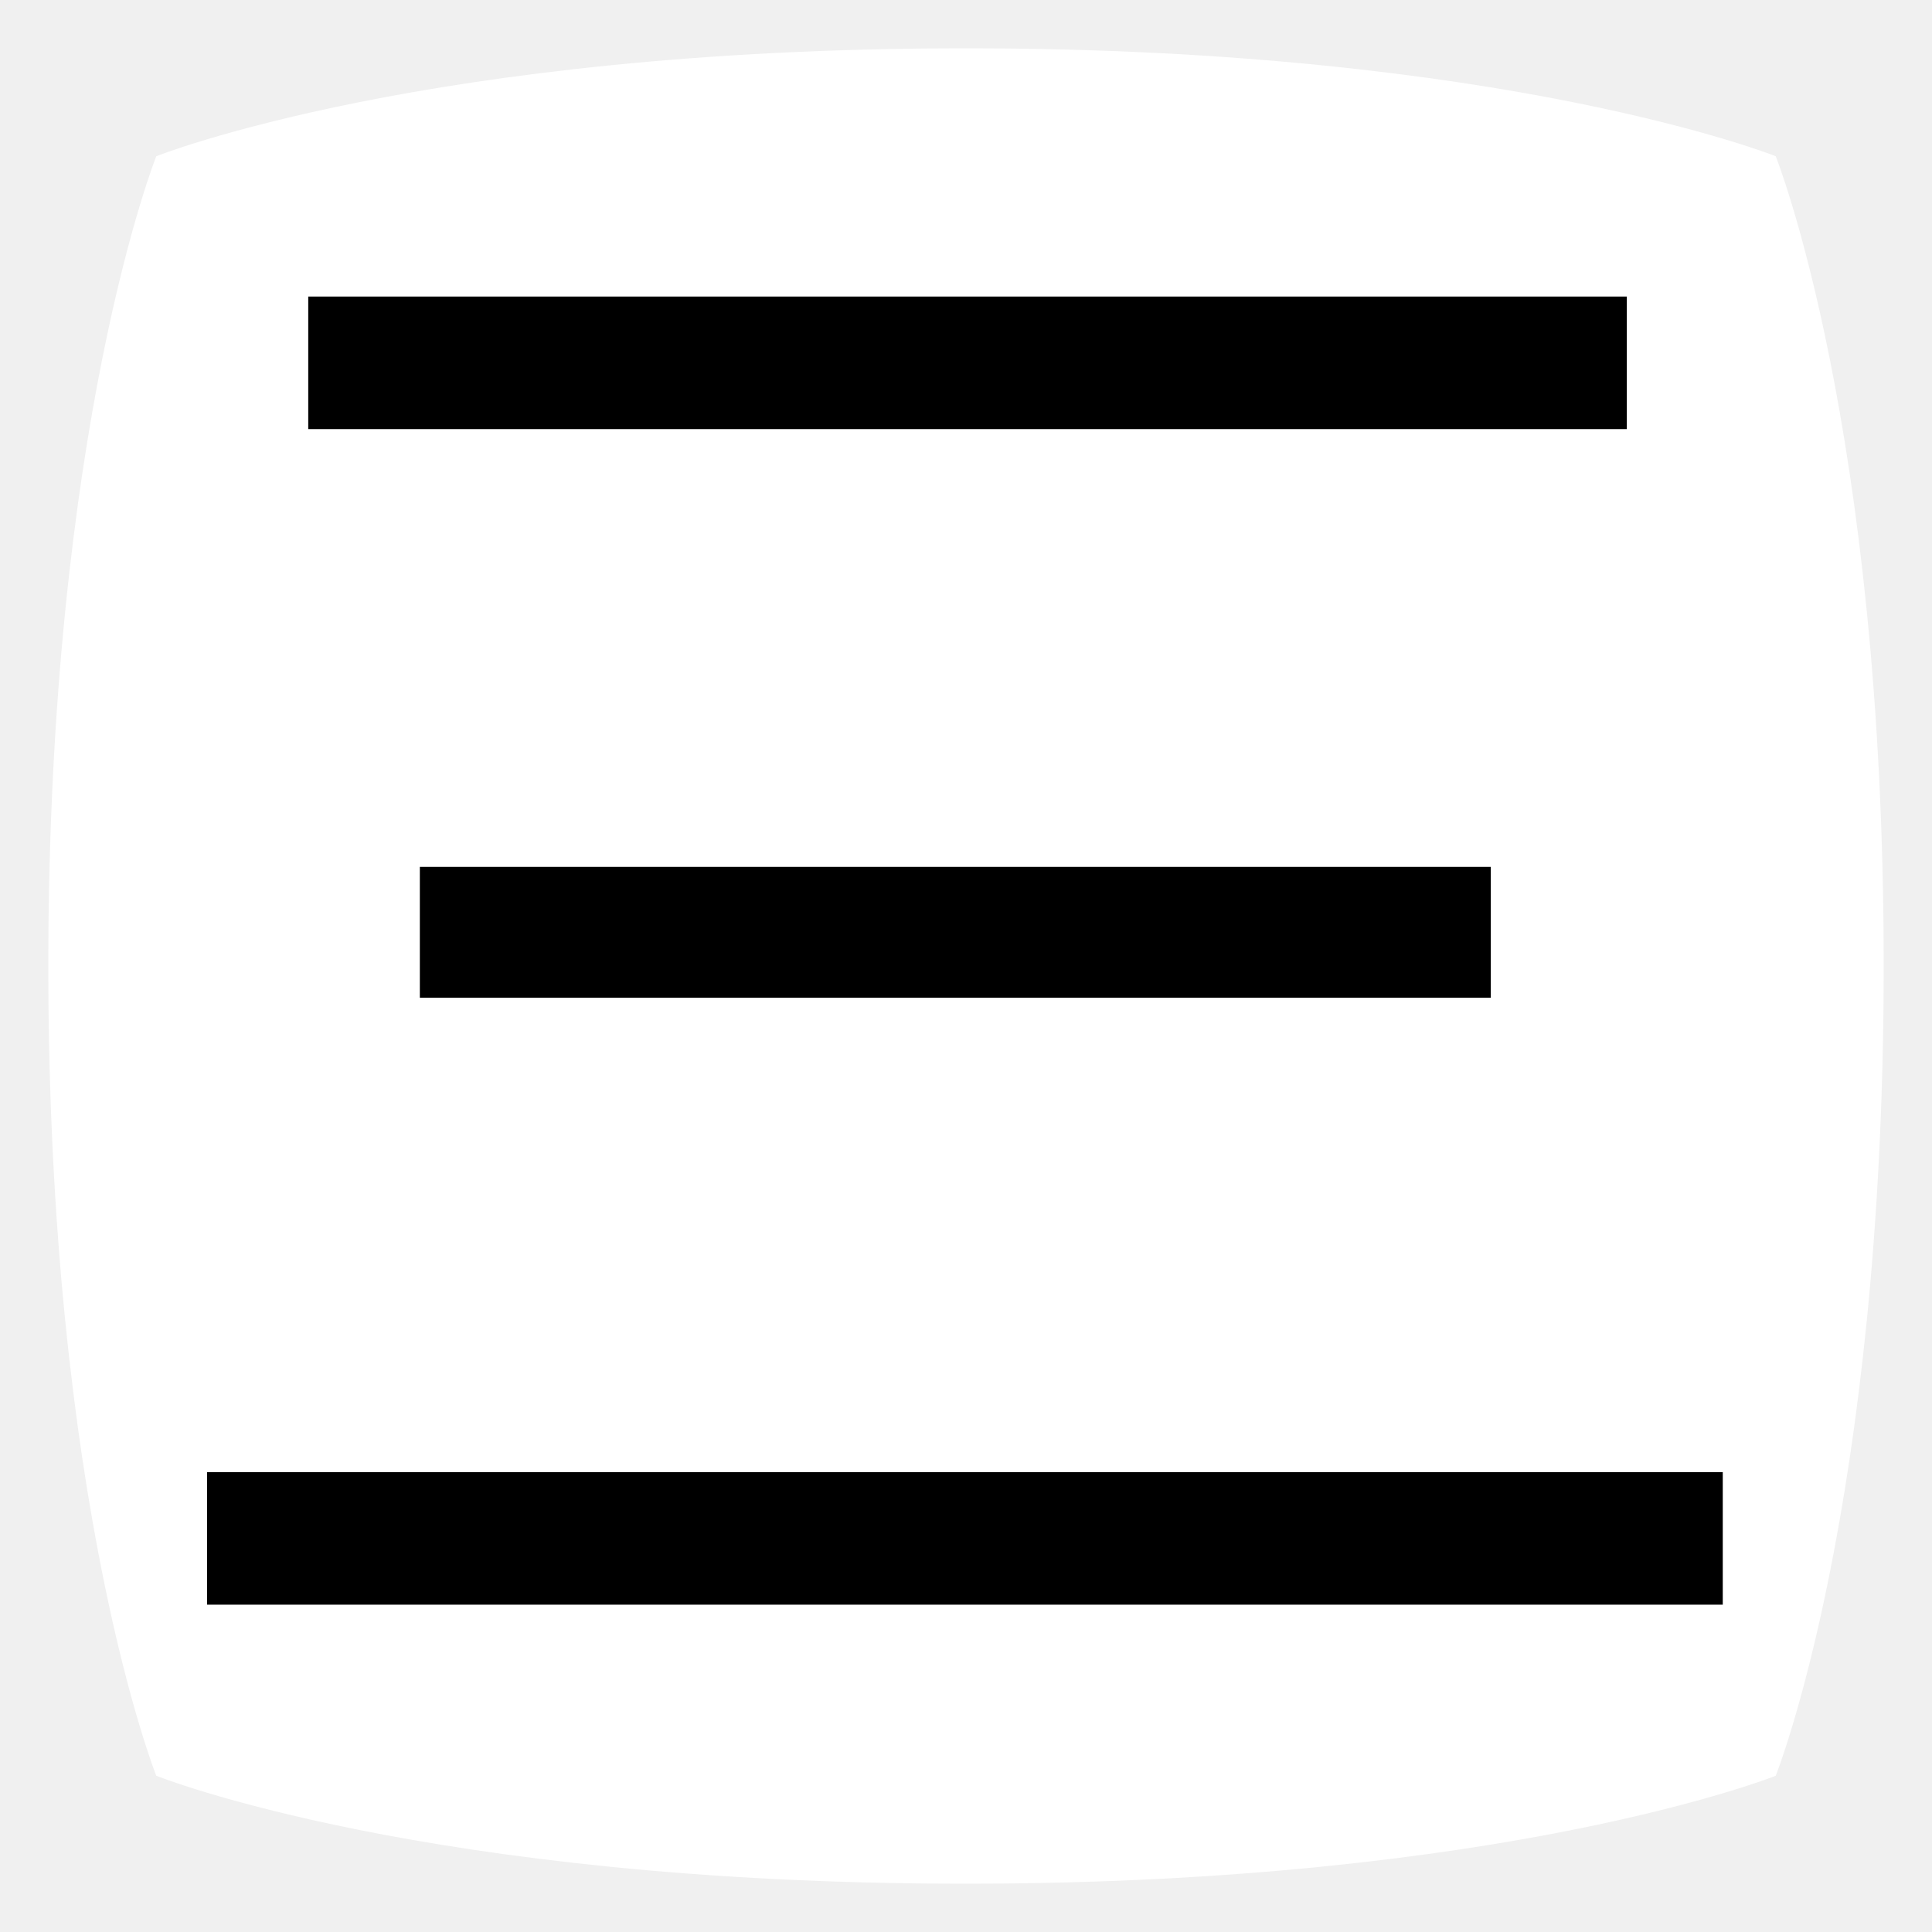
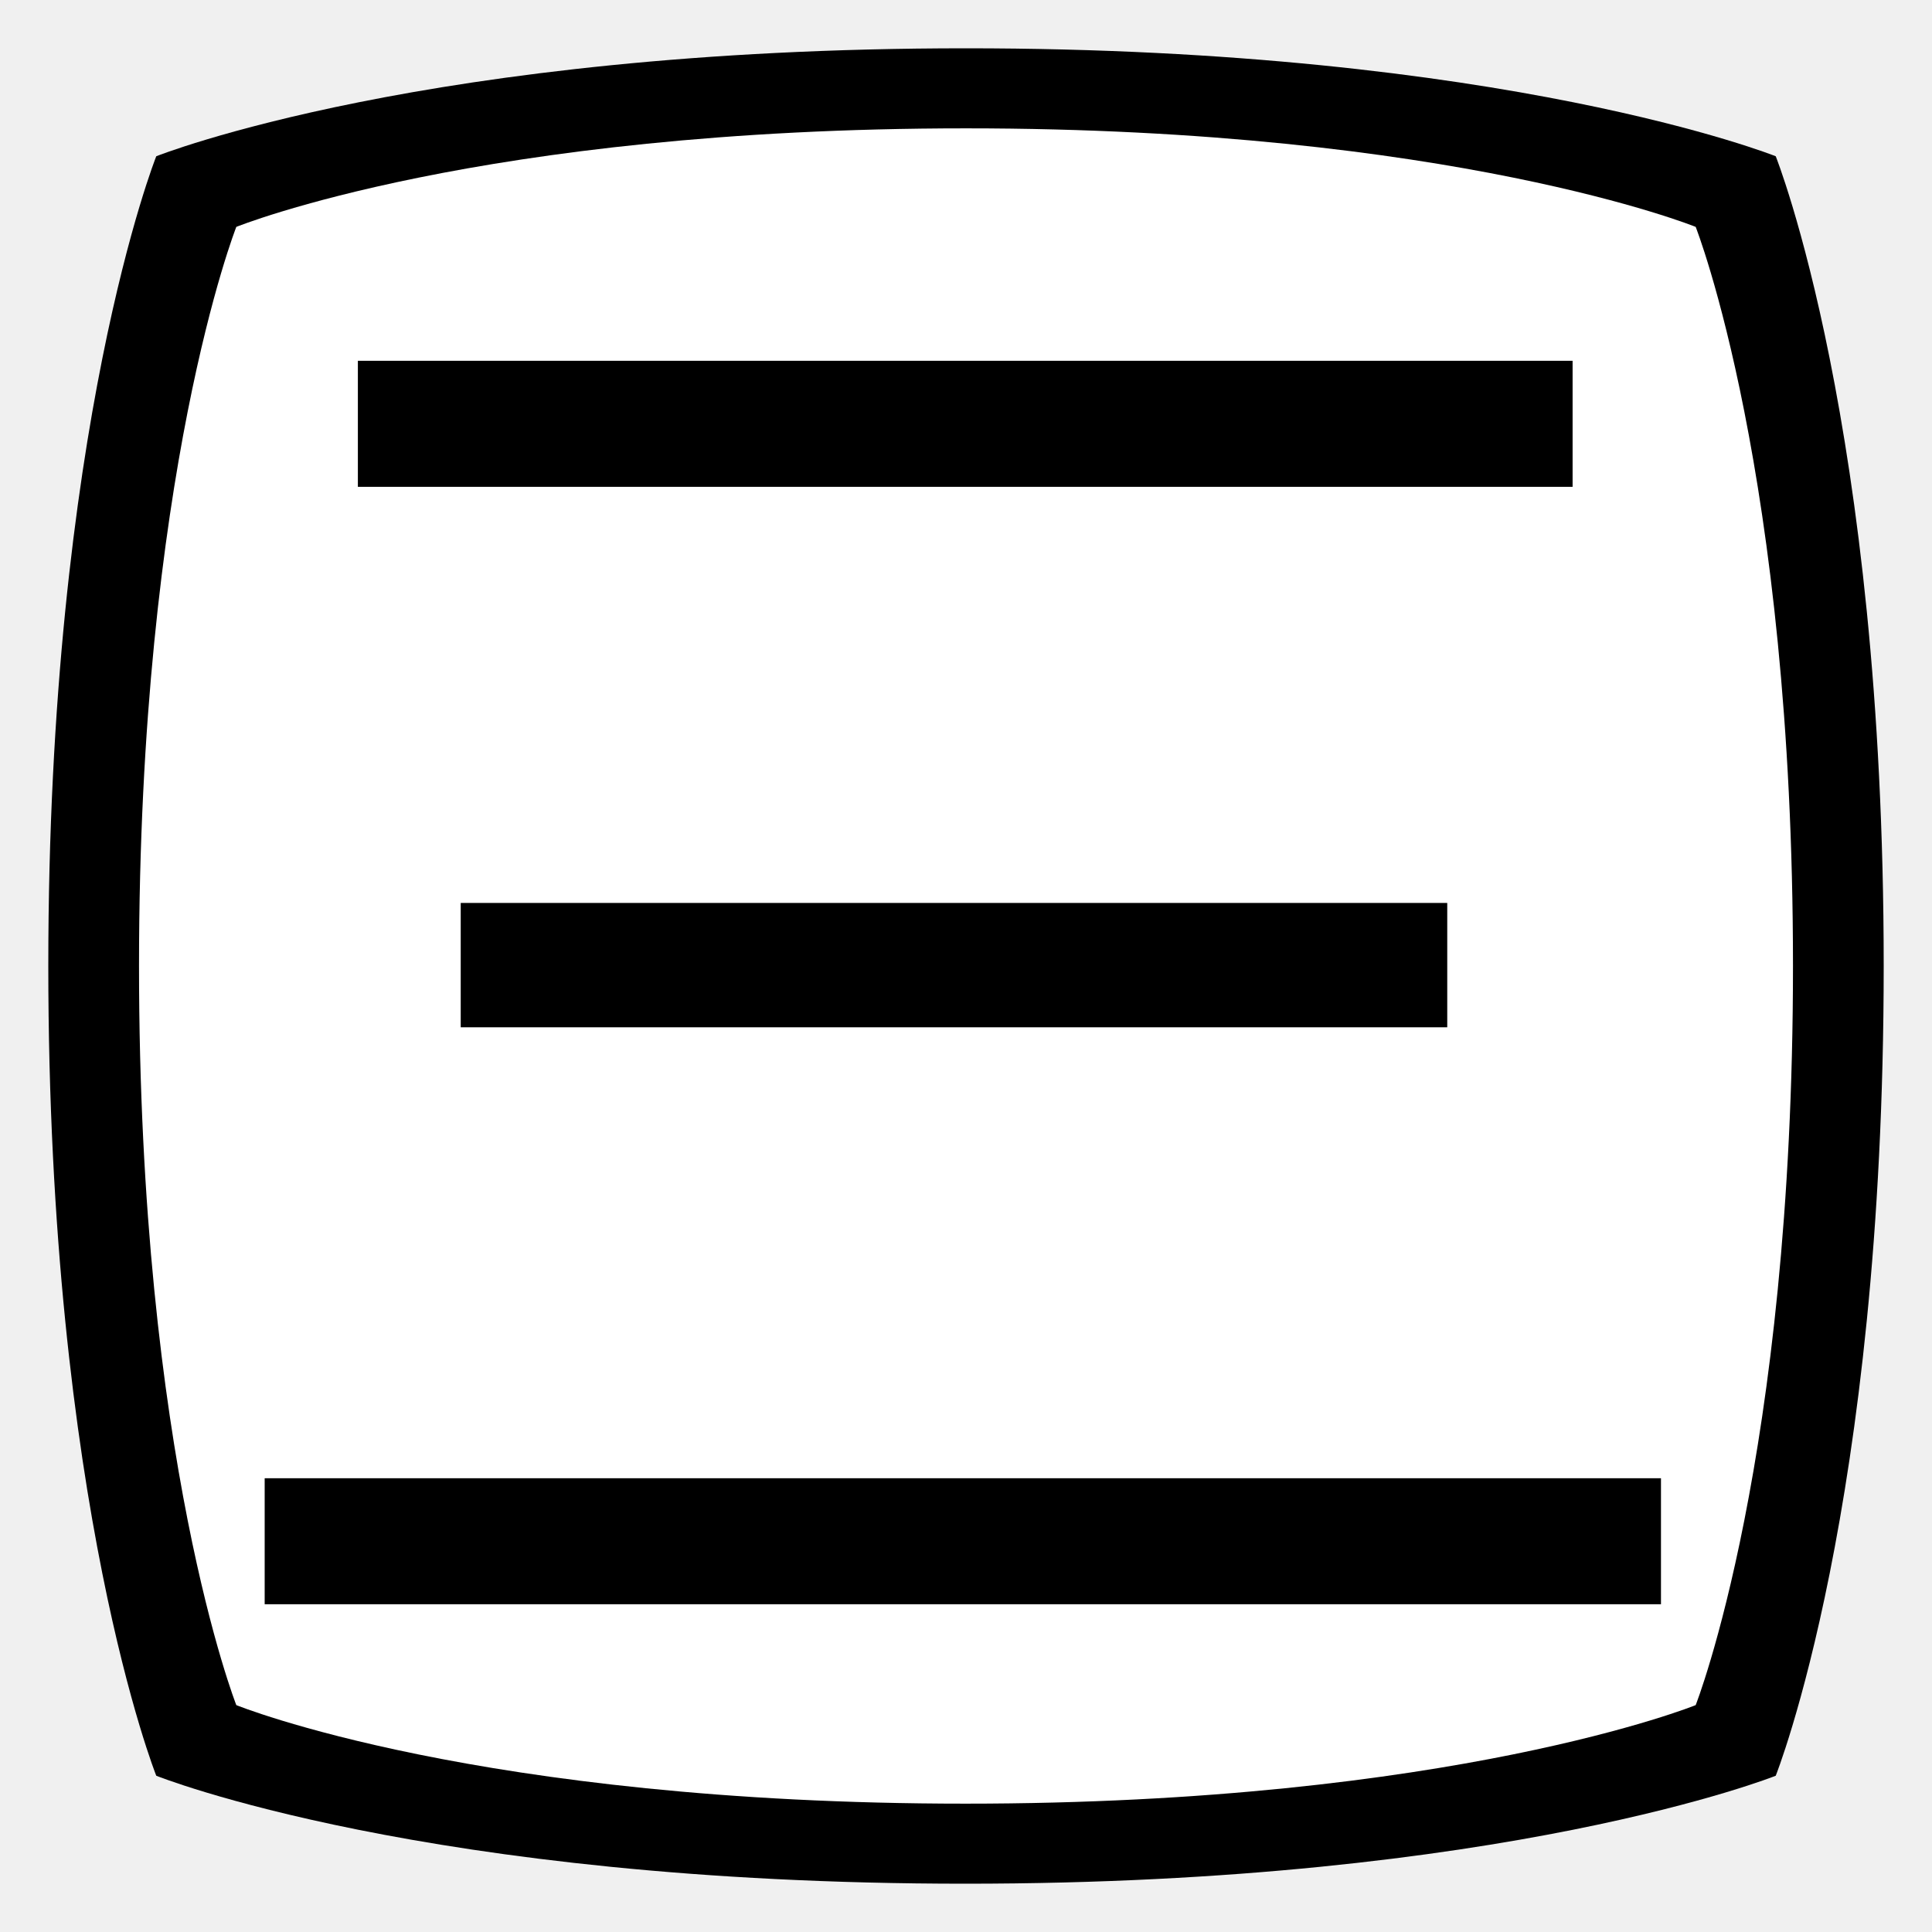
<svg xmlns="http://www.w3.org/2000/svg" width="1000px" height="1000px" viewBox="0 0 1000 1000" version="1.1" id="SVGRoot">
  <defs id="defs10" />
  <g id="layer1">
-     <path style="fill:#ffffff;stroke-width:2.794" d="m 80.882,80.882 c 0,0 139.706,-55.882 419.118,-55.882 279.412,0 419.118,55.882 419.118,55.882 0,0 55.882,139.706 55.882,419.057 0,279.351 -55.882,419.179 -55.882,419.179 0,0 -139.706,55.882 -419.477,55.882 -279.771,0 -418.758,-55.882 -418.758,-55.882 0,0 -55.882,-139.828 -55.882,-419.179 0,-279.351 55.882,-419.057 55.882,-419.057 z" id="rect25" />
-     <text xml:space="preserve" style="font-style:normal;font-weight:normal;font-size:902.785px;line-height:1.25;font-family:sans-serif;letter-spacing:0px;word-spacing:0px;fill:#000000;fill-opacity:1;stroke:none;stroke-width:9.404;" x="48.495" y="824.26" id="text46">
-       <tspan id="tspan44" x="48.495" y="824.26" style="font-style:normal;font-variant:normal;font-weight:normal;font-stretch:normal;font-family:'UD Digi Kyokasho NK-B';-inkscape-font-specification:'UD Digi Kyokasho NK-B';stroke-width:9.404;fill:#000000;">三</tspan>
+     <path style="fill:#000000;stroke-width:2.794" d="m 80.882,80.882 c 0,0 139.706,-55.882 419.118,-55.882 279.412,0 419.118,55.882 419.118,55.882 0,0 55.882,139.706 55.882,419.057 0,279.351 -55.882,419.179 -55.882,419.179 0,0 -139.706,55.882 -419.477,55.882 -279.771,0 -418.758,-55.882 -418.758,-55.882 0,0 -55.882,-139.828 -55.882,-419.179 0,-279.351 55.882,-419.057 55.882,-419.057 z" id="rect25" />
+   </g>
+   <g id="layer2">
+     <path id="path23" d="m 122.314,117.44 c 0,0 125.896,-51.008 377.686,-51.008 251.79,0 377.686,51.008 377.686,51.008 0,0 50.358,127.52 50.358,382.504 0,254.984 -50.358,382.616 -50.358,382.616 0,0 -125.896,51.008 -378.01,51.008 -252.114,0 -377.362,-51.008 -377.362,-51.008 0,0 -50.358,-127.631 -50.358,-382.616 0,-254.984 50.358,-382.504 50.358,-382.504 z" style="fill:#ffffff;stroke-width:2.534" />
+   </g>
+   <g id="layer3">
+     <text xml:space="preserve" style="font-style:normal;font-weight:normal;font-size:844.812px;line-height:1.25;font-family:sans-serif;letter-spacing:0px;word-spacing:0px;fill:#000000;fill-opacity:1;stroke:none;stroke-width:8.8" x="84.255" y="811.533" id="text46" transform="scale(0.9844477,1.015798)">
+       <tspan id="tspan44" x="84.255" y="811.533" style="font-style:normal;font-variant:normal;font-weight:normal;font-stretch:normal;font-family:'UD Digi Kyokasho NK-B';-inkscape-font-specification:'UD Digi Kyokasho NK-B';fill:#000000;stroke-width:8.8">三</tspan>
    </text>
  </g>
+   <g id="layer4" />
</svg>
